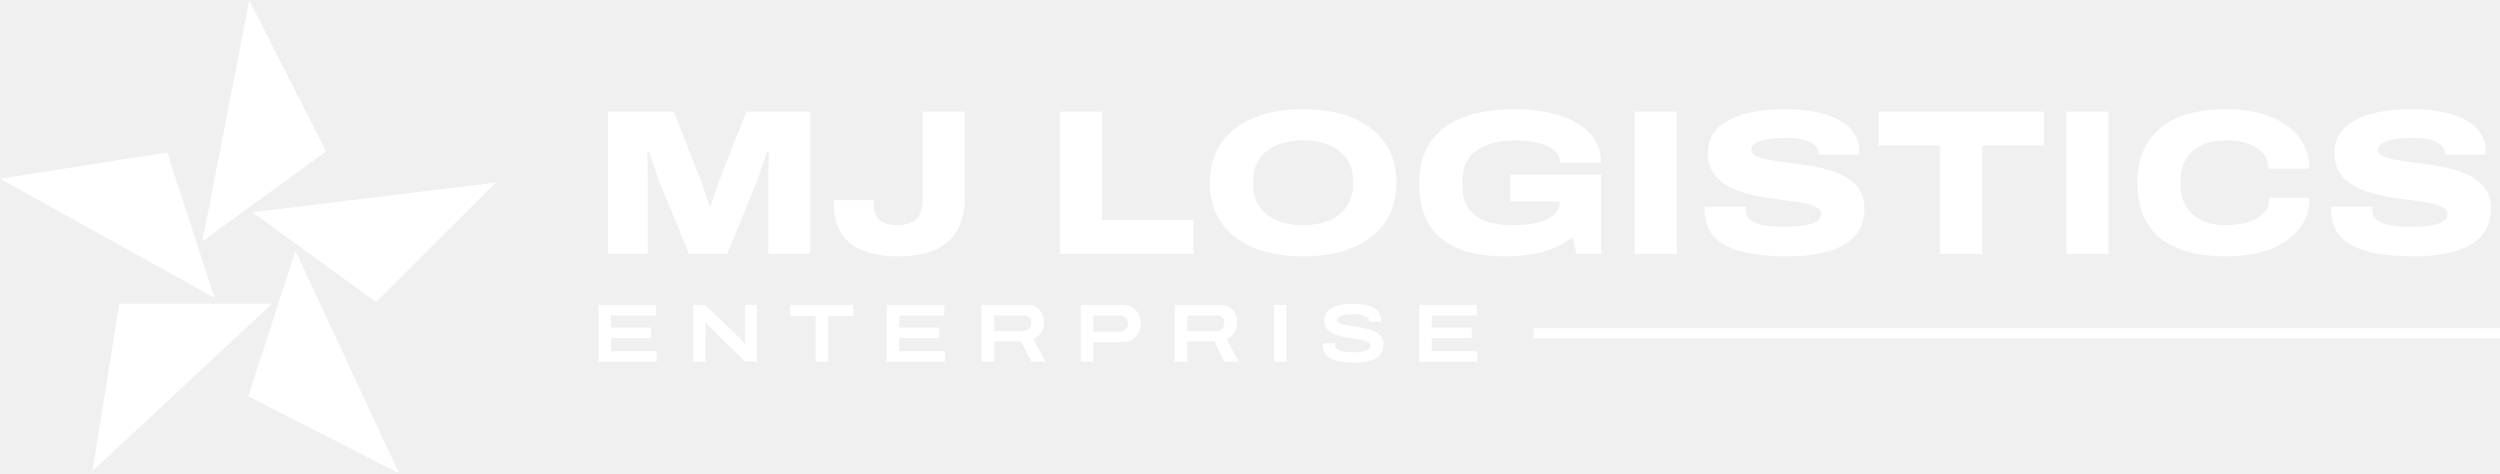
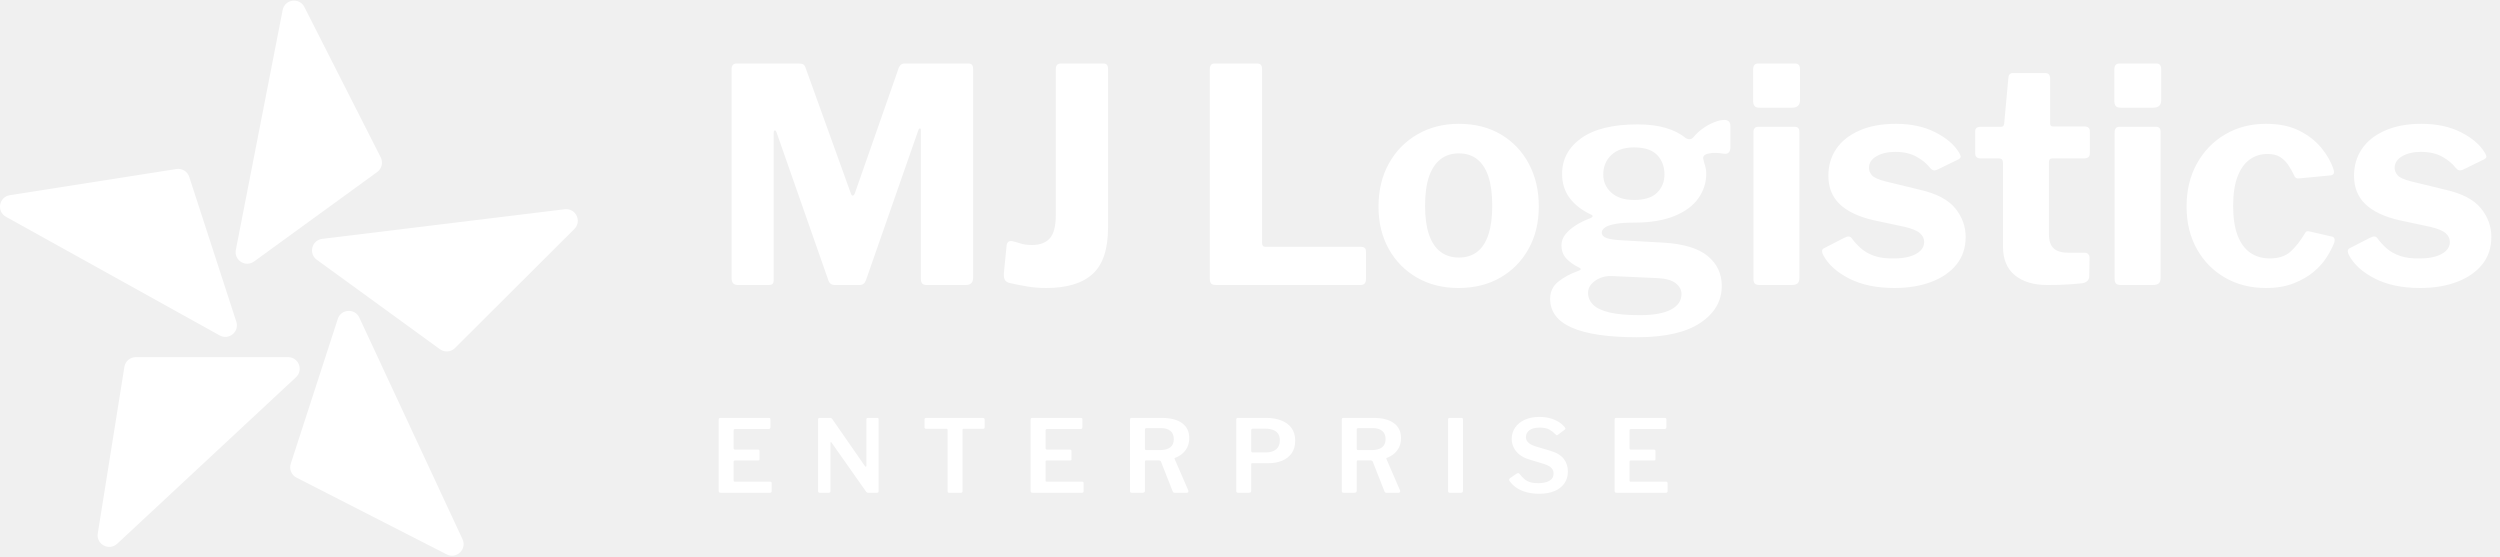
- <svg xmlns="http://www.w3.org/2000/svg" viewBox="0 0 854.64 161.63" width="855" height="162">
-   <g transform="translate(-15.44,-10.87)">
-     <path d="M100.68 10.87 L84.62 93.19 L126.89 62.47 Z M15.44 71.81 L88.77 112.52 L72.62 62.83 Z M184.98 73.10 L101.73 83.27 L144.00 113.98 Z M116.44 96.47 L100.30 146.17 L151.84 172.51 Z M108.44 114.55 L56.19 114.55 L47.06 171.71 Z" fill="#FFFFFF" />
+ <svg xmlns="http://www.w3.org/2000/svg" viewBox="0 0 728.00 161.63" width="728" height="162">
+   <g transform="translate(0.00,0.00) scale(1.06757)">
+     <path d="M1.63,58.96l58.29,32.36c2.51,1.39,5.43-1.01,4.54-3.74l-12.84-39.5c-.48-1.48-1.96-2.39-3.5-2.15L2.67,53.07c-2.97.47-3.67,4.43-1.04,5.89ZM154.06,56.9l-66.17,8.08c-2.85.35-3.8,4.01-1.48,5.7l33.6,24.41c1.26.91,2.99.78,4.09-.32l32.57-32.49c2.13-2.12.37-5.74-2.62-5.38ZM126.15,146.89l-28.14-60.44c-1.21-2.6-4.99-2.37-5.87.36l-12.83,39.51c-.48,1.48.18,3.09,1.57,3.79l40.97,20.94c2.68,1.37,5.58-1.42,4.31-4.15ZM31.95,148.16l48.79-45.44c2.1-1.96.72-5.48-2.16-5.48h-41.53c-1.55,0-2.88,1.13-3.12,2.66l-7.26,45.44c-.47,2.97,3.08,4.86,5.28,2.81Z" fill="#FFFFFF" />
+     <path d="M69.29,71.16l33.6-24.42c1.26-.91,1.66-2.6.96-3.99L83.02,1.73c-1.36-2.68-5.35-2.13-5.92.83l-12.77,65.43c-.55,2.82,2.64,4.85,4.96,3.16Z" fill="#FFFFFF" />
  </g>
-   <g transform="translate(201.86,38.15)">
-     <path d="M6.008 48.49V-0.141H28.486L36.827 20.994Q37.393 22.266 38.064 24.245Q38.736 26.224 39.407 28.31Q40.079 30.395 40.644 32.021H41.139Q41.563 30.536 42.235 28.557Q42.906 26.578 43.648 24.563Q44.391 22.549 44.956 20.994L53.297 -0.141H75.139V48.49H60.79V23.397Q60.79 21.913 60.825 20.075Q60.86 18.237 60.931 16.47Q61.002 14.703 61.002 13.43H60.436Q60.012 14.773 59.376 16.611Q58.74 18.449 58.139 20.251Q57.538 22.054 56.973 23.397L46.794 48.49H33.646L23.397 23.397Q22.69 21.559 22.019 19.651Q21.347 17.742 20.817 16.081Q20.287 14.42 19.933 13.43H19.368Q19.439 14.42 19.474 16.046Q19.509 17.671 19.545 19.58Q19.58 21.488 19.58 23.397V48.49ZM105.393 49.339Q98.324 49.339 93.341 47.43Q88.357 45.522 85.742 41.528Q83.127 37.534 83.127 31.172V30.112H96.84V31.455Q96.84 35.202 98.96 36.933Q101.081 38.665 104.898 38.665Q109.21 38.665 111.401 36.545Q113.592 34.424 113.592 29.759V-0.141H127.941V29.193Q127.941 36.262 125.22 40.715Q122.499 45.168 117.48 47.253Q112.461 49.339 105.393 49.339ZM160.528 48.49V-0.141H174.877V36.898H206.12V48.49ZM243.583 49.339Q233.829 49.339 226.654 46.335Q219.479 43.33 215.592 37.711Q211.704 32.091 211.704 24.175Q211.704 16.258 215.592 10.638Q219.479 5.019 226.654 2.015Q233.829 -0.99 243.583 -0.99Q253.479 -0.99 260.619 2.015Q267.758 5.019 271.646 10.638Q275.533 16.258 275.533 24.175Q275.533 32.091 271.646 37.711Q267.758 43.33 260.619 46.335Q253.479 49.339 243.583 49.339ZM243.583 38.665Q247.4 38.665 250.546 37.746Q253.691 36.827 255.953 35.06Q258.215 33.293 259.452 30.713Q260.689 28.133 260.689 24.952V23.256Q260.689 20.145 259.452 17.601Q258.215 15.056 255.953 13.289Q253.691 11.522 250.546 10.603Q247.4 9.684 243.583 9.684Q239.766 9.684 236.656 10.603Q233.546 11.522 231.249 13.289Q228.951 15.056 227.75 17.601Q226.548 20.145 226.548 23.256V24.952Q226.548 28.133 227.75 30.713Q228.951 33.293 231.249 35.06Q233.546 36.827 236.656 37.746Q239.766 38.665 243.583 38.665ZM312.855 49.339Q298.082 49.339 290.695 43.118Q283.309 36.898 283.309 24.175Q283.309 15.904 287.161 10.285Q291.014 4.665 298.294 1.838Q305.575 -0.99 315.754 -0.99Q322.045 -0.99 327.452 0.177Q332.86 1.343 336.924 3.605Q340.988 5.867 343.215 9.295Q345.442 12.723 345.442 17.318H331.446Q331.446 15.339 330.209 13.89Q328.972 12.441 326.851 11.522Q324.731 10.603 322.045 10.143Q319.359 9.684 316.39 9.684Q312.149 9.684 308.756 10.532Q305.363 11.38 302.959 13.112Q300.556 14.844 299.319 17.389Q298.082 19.933 298.082 23.326V25.023Q298.082 29.829 300.061 32.834Q302.041 35.838 305.858 37.251Q309.675 38.665 315.188 38.665Q320.207 38.665 323.847 37.782Q327.487 36.898 329.431 35.131Q331.375 33.364 331.375 31.031V30.607H314.411V21.347H345.512V48.49H337.101L335.758 42.694Q333.001 44.956 329.502 46.441Q326.003 47.925 321.833 48.632Q317.662 49.339 312.855 49.339ZM356.963 48.49V-0.141H371.313V48.49ZM409.271 49.339Q403.333 49.339 398.173 48.632Q393.013 47.925 389.125 46.158Q385.238 44.391 383.046 41.21Q380.855 38.029 380.855 33.152Q380.855 33.01 380.855 32.798Q380.855 32.586 380.926 32.374H395.063Q394.992 32.657 394.957 32.94Q394.922 33.222 394.922 33.576Q394.922 35.767 396.583 37.004Q398.244 38.241 401.213 38.736Q404.182 39.231 408.211 39.231Q409.836 39.231 411.568 39.125Q413.3 39.019 414.926 38.771Q416.552 38.524 417.859 38.029Q419.167 37.534 419.909 36.792Q420.651 36.05 420.651 34.919Q420.651 33.434 419.061 32.551Q417.47 31.667 414.678 31.137Q411.886 30.607 408.458 30.183Q405.03 29.759 401.354 29.158Q397.678 28.557 394.215 27.532Q390.751 26.507 387.994 24.811Q385.238 23.114 383.612 20.428Q381.986 17.742 381.986 13.925Q381.986 10.037 383.93 7.245Q385.874 4.453 389.408 2.615Q392.943 0.778 397.749 -0.106Q402.556 -0.99 408.211 -0.99Q414.007 -0.99 418.707 -0.071Q423.408 0.848 426.766 2.651Q430.123 4.453 431.926 7.175Q433.728 9.896 433.728 13.572V14.561H419.803V13.996Q419.803 12.511 418.531 11.345Q417.258 10.179 414.82 9.507Q412.381 8.836 408.918 8.836Q404.747 8.836 402.061 9.366Q399.375 9.896 398.103 10.78Q396.83 11.663 396.83 12.794Q396.83 14.208 398.456 15.021Q400.082 15.834 402.839 16.328Q405.595 16.823 409.024 17.247Q412.452 17.671 416.163 18.237Q419.874 18.802 423.302 19.792Q426.73 20.782 429.487 22.443Q432.244 24.104 433.87 26.684Q435.495 29.264 435.495 33.01Q435.495 38.877 432.102 42.482Q428.71 46.087 422.807 47.713Q416.905 49.339 409.271 49.339ZM461.366 48.49V11.451H440.302V-0.141H496.851V11.451H475.786V48.49ZM504.555 48.49V-0.141H518.905V48.49ZM559.337 49.339Q549.158 49.339 542.372 46.476Q535.587 43.613 532.194 38.029Q528.801 32.445 528.801 24.175Q528.801 12.087 536.611 5.549Q544.422 -0.99 559.408 -0.99Q567.749 -0.99 574.11 1.52Q580.472 4.029 584.042 8.588Q587.611 13.148 587.611 19.368H573.615Q573.615 16.328 571.813 14.173Q570.01 12.017 566.759 10.85Q563.507 9.684 559.196 9.684Q554.106 9.684 550.643 11.416Q547.179 13.148 545.376 16.187Q543.574 19.227 543.574 23.256V25.023Q543.574 29.052 545.376 32.127Q547.179 35.202 550.607 36.933Q554.036 38.665 558.984 38.665Q563.649 38.665 567.006 37.57Q570.364 36.474 572.166 34.353Q573.969 32.233 573.969 29.264H587.682Q587.682 35.272 584.218 39.796Q580.755 44.32 574.428 46.829Q568.102 49.339 559.337 49.339ZM623.449 49.339Q617.511 49.339 612.351 48.632Q607.191 47.925 603.304 46.158Q599.416 44.391 597.225 41.21Q595.033 38.029 595.033 33.152Q595.033 33.01 595.033 32.798Q595.033 32.586 595.104 32.374H609.241Q609.17 32.657 609.135 32.94Q609.1 33.222 609.1 33.576Q609.1 35.767 610.761 37.004Q612.422 38.241 615.391 38.736Q618.36 39.231 622.389 39.231Q624.014 39.231 625.746 39.125Q627.478 39.019 629.104 38.771Q630.73 38.524 632.037 38.029Q633.345 37.534 634.087 36.792Q634.829 36.05 634.829 34.919Q634.829 33.434 633.239 32.551Q631.649 31.667 628.856 31.137Q626.064 30.607 622.636 30.183Q619.208 29.759 615.532 29.158Q611.857 28.557 608.393 27.532Q604.929 26.507 602.173 24.811Q599.416 23.114 597.79 20.428Q596.164 17.742 596.164 13.925Q596.164 10.037 598.108 7.245Q600.052 4.453 603.586 2.615Q607.121 0.778 611.927 -0.106Q616.734 -0.99 622.389 -0.99Q628.185 -0.99 632.886 -0.071Q637.586 0.848 640.944 2.651Q644.301 4.453 646.104 7.175Q647.906 9.896 647.906 13.572V14.561H633.981V13.996Q633.981 12.511 632.709 11.345Q631.436 10.179 628.998 9.507Q626.559 8.836 623.096 8.836Q618.925 8.836 616.239 9.366Q613.553 9.896 612.281 10.78Q611.008 11.663 611.008 12.794Q611.008 14.208 612.634 15.021Q614.26 15.834 617.017 16.328Q619.773 16.823 623.202 17.247Q626.63 17.671 630.341 18.237Q634.052 18.802 637.48 19.792Q640.908 20.782 643.665 22.443Q646.422 24.104 648.048 26.684Q649.673 29.264 649.673 33.01Q649.673 38.877 646.281 42.482Q642.888 46.087 636.985 47.713Q631.083 49.339 623.449 49.339Z" fill="#FFFFFF" />
-     <path d="M2.743 85.343V65.919H22.393V69.51H7.04V73.666H20.697V77.257H7.04V81.752H22.619V85.343ZM35.145 85.343V65.919H39.188L49.819 76.126Q50.187 76.437 50.696 76.974Q51.205 77.511 51.756 78.077Q52.308 78.642 52.703 79.095H52.93Q52.901 78.473 52.859 77.582Q52.816 76.691 52.816 76.126V65.919H56.945V85.343H52.986L42.327 75.023Q41.563 74.288 40.729 73.397Q39.895 72.507 39.386 71.969H39.188Q39.216 72.337 39.245 73.256Q39.273 74.175 39.273 75.362V85.343ZM76.963 85.343V69.708H68.339V65.919H89.884V69.708H81.26V85.343ZM101.279 85.343V65.919H120.929V69.51H105.576V73.666H119.233V77.257H105.576V81.752H121.156V85.343ZM133.681 85.343V65.919H149.062Q151.126 65.919 152.441 66.753Q153.756 67.587 154.406 68.958Q155.056 70.33 155.056 71.998Q155.056 73.722 154.166 75.235Q153.275 76.748 151.409 77.596L155.537 85.343H150.702L147.14 78.416H137.979V85.343ZM137.979 74.853H147.875Q149.204 74.853 149.925 74.076Q150.646 73.298 150.646 72.083Q150.646 71.263 150.335 70.683Q150.024 70.103 149.402 69.806Q148.78 69.51 147.875 69.51H137.979ZM167.61 85.343V65.919H181.86Q183.755 65.919 185.154 66.739Q186.554 67.559 187.332 68.987Q188.109 70.414 188.109 72.28Q188.109 74.118 187.317 75.574Q186.526 77.031 185.098 77.851Q183.67 78.67 181.747 78.67H171.908V85.343ZM171.908 75.08H180.56Q182.058 75.08 182.893 74.345Q183.727 73.609 183.727 72.309Q183.727 71.432 183.359 70.81Q182.991 70.188 182.285 69.849Q181.578 69.51 180.56 69.51H171.908ZM199.73 85.343V65.919H215.111Q217.175 65.919 218.49 66.753Q219.805 67.587 220.455 68.958Q221.105 70.33 221.105 71.998Q221.105 73.722 220.215 75.235Q219.324 76.748 217.458 77.596L221.586 85.343H216.751L213.188 78.416H204.028V85.343ZM204.028 74.853H213.924Q215.252 74.853 215.973 74.076Q216.694 73.298 216.694 72.083Q216.694 71.263 216.383 70.683Q216.072 70.103 215.45 69.806Q214.828 69.51 213.924 69.51H204.028ZM233.659 85.343V65.919H237.957V85.343ZM260.831 85.683Q258.625 85.683 256.703 85.414Q254.78 85.145 253.338 84.453Q251.896 83.76 251.09 82.516Q250.284 81.272 250.284 79.321Q250.284 79.264 250.284 79.179Q250.284 79.095 250.313 79.038H254.554Q254.526 79.151 254.511 79.307Q254.497 79.462 254.497 79.66Q254.497 80.537 255.261 81.088Q256.024 81.639 257.438 81.894Q258.851 82.148 260.746 82.148Q261.566 82.148 262.4 82.078Q263.234 82.007 263.997 81.865Q264.761 81.724 265.369 81.47Q265.977 81.215 266.33 80.833Q266.683 80.452 266.683 79.943Q266.683 79.208 266.019 78.769Q265.355 78.331 264.224 78.048Q263.093 77.766 261.679 77.568Q260.265 77.37 258.753 77.13Q257.24 76.889 255.826 76.479Q254.412 76.069 253.281 75.419Q252.15 74.769 251.486 73.737Q250.822 72.705 250.822 71.206Q250.822 69.849 251.472 68.803Q252.122 67.757 253.395 67.036Q254.667 66.315 256.519 65.947Q258.371 65.579 260.774 65.579Q263.206 65.579 265.015 65.975Q266.825 66.371 268.012 67.106Q269.2 67.841 269.78 68.873Q270.359 69.905 270.359 71.178V71.63H266.175V71.263Q266.175 70.641 265.496 70.16Q264.817 69.679 263.658 69.397Q262.499 69.114 261.029 69.114Q258.993 69.114 257.721 69.368Q256.448 69.623 255.854 70.061Q255.261 70.499 255.261 71.036Q255.261 71.687 255.925 72.083Q256.59 72.478 257.721 72.719Q258.851 72.959 260.265 73.157Q261.679 73.355 263.192 73.609Q264.704 73.864 266.118 74.26Q267.532 74.656 268.663 75.32Q269.794 75.984 270.458 76.988Q271.123 77.992 271.123 79.462Q271.123 81.724 269.822 83.095Q268.521 84.467 266.203 85.075Q263.884 85.683 260.831 85.683ZM283.309 85.343V65.919H302.959V69.51H287.606V73.666H301.263V77.257H287.606V81.752H303.186V85.343Z" fill="#FFFFFF" />
-     <rect x="322.51" y="73.90" width="330.28" height="3.49" fill="#FFFFFF" />
+   <g transform="translate(206.96,82.81)">
+     <path d="M7.91 0Q6.08 0 6.08 -2V-62.85Q6.08 -64.5 7.56 -64.5H25.56Q26.51 -64.5 26.95 -64.24Q27.38 -63.98 27.64 -63.2L40.77 -26.77Q41.03 -25.99 41.38 -26.03Q41.73 -26.08 41.99 -26.77L54.5 -62.5Q55.02 -64.5 56.42 -64.5H75.11Q76.41 -64.5 76.41 -62.94V-2.09Q76.41 0 74.24 0H63.02Q61.98 0 61.59 -0.43Q61.2 -0.87 61.2 -1.74V-45.03Q61.2 -45.64 60.89 -45.59Q60.59 -45.55 60.41 -44.94L45.2 -1.39Q44.68 0 43.38 0H36.16Q34.68 0 34.25 -1.39L19.21 -44.33Q18.95 -45.12 18.65 -45.03Q18.34 -44.94 18.34 -44.25V-1.56Q18.34 -0.7 18.04 -0.35Q17.73 0 16.78 0H7.91ZM115.7 -16.69Q115.7 -7.3 111.22 -3.22Q106.75 0.87 97.71 0.87Q94.75 0.87 92.19 0.43Q89.62 0 87.36 -0.52Q86.23 -0.7 85.75 -1.35Q85.28 -2 85.36 -3.39L86.14 -11.21Q86.23 -13.04 87.8 -12.78Q88.93 -12.52 90.27 -12.08Q91.62 -11.65 93.53 -11.65Q97.01 -11.65 98.75 -13.6Q100.49 -15.56 100.49 -20.43V-62.85Q100.49 -64.5 101.97 -64.5H114.4Q115.7 -64.5 115.7 -62.94V-16.69ZM145.34 -62.85Q145.34 -64.5 146.73 -64.5H159.16Q160.55 -64.5 160.55 -62.94V-12.26Q160.55 -11.13 161.51 -11.13H189.24Q190.81 -11.13 190.81 -9.82V-1.56Q190.81 -0.87 190.41 -0.43Q190.02 0 189.15 0H147.25Q146.12 0 145.73 -0.43Q145.34 -0.87 145.34 -1.83V-62.85ZM217.75 0.87Q210.89 0.87 205.63 -2.17Q200.37 -5.22 197.41 -10.56Q194.46 -15.91 194.46 -22.77Q194.46 -29.99 197.5 -35.42Q200.54 -40.86 205.84 -43.9Q211.15 -46.94 217.84 -46.94Q224.88 -46.94 230.1 -43.85Q235.31 -40.77 238.22 -35.34Q241.14 -29.9 241.14 -22.86Q241.14 -15.91 238.18 -10.56Q235.23 -5.22 229.97 -2.17Q224.71 0.87 217.75 0.87ZM217.84 -8Q221.06 -8 223.23 -9.69Q225.4 -11.39 226.49 -14.78Q227.58 -18.17 227.58 -23.04Q227.58 -28.16 226.49 -31.51Q225.4 -34.86 223.23 -36.6Q221.06 -38.33 217.84 -38.33Q214.71 -38.33 212.49 -36.6Q210.28 -34.86 209.15 -31.51Q208.02 -28.16 208.02 -23.04Q208.02 -18.08 209.15 -14.73Q210.28 -11.39 212.49 -9.69Q214.71 -8 217.84 -8ZM295.2 -48.07Q295.99 -48.07 296.47 -47.64Q296.94 -47.2 296.94 -46.16V-40.25Q296.94 -39.03 296.42 -38.55Q295.9 -38.07 294.94 -38.25Q293.81 -38.42 292.73 -38.47Q291.64 -38.51 290.86 -38.33Q288.51 -37.99 289.12 -36.34Q289.29 -35.55 289.6 -34.6Q289.9 -33.64 289.9 -32.42Q289.9 -28.51 287.6 -25.25Q285.3 -21.99 280.6 -20.08Q275.91 -18.17 268.95 -18.17Q265.48 -18.17 263.39 -17.78Q261.3 -17.39 260.39 -16.73Q259.48 -16.08 259.48 -15.3Q259.48 -14.17 260.83 -13.69Q262.17 -13.21 264.95 -13.04L277.38 -12.34Q286.25 -11.82 290.34 -8.43Q294.42 -5.04 294.42 0.26Q294.42 6.87 288.16 11.04Q281.9 15.21 269.74 15.21Q257.13 15.21 250.79 12.43Q244.44 9.65 244.44 4Q244.44 0.96 246.79 -0.96Q249.13 -2.87 252.78 -4.17Q253.91 -4.61 252.78 -5.13Q250.61 -6.17 249.18 -7.69Q247.74 -9.21 247.74 -11.56Q247.74 -13.3 248.87 -14.73Q250 -16.17 251.92 -17.39Q253.83 -18.6 256.17 -19.47Q256.61 -19.65 256.78 -19.95Q256.96 -20.25 256.35 -20.51Q252.26 -22.43 250.09 -25.38Q247.92 -28.34 247.92 -32.34Q247.92 -38.77 253.52 -42.77Q259.13 -46.77 269.91 -46.77Q274.69 -46.77 278.17 -45.72Q281.64 -44.68 283.82 -42.86Q284.43 -42.42 285.08 -42.46Q285.73 -42.51 286.16 -43.03Q287.29 -44.42 288.86 -45.55Q290.42 -46.68 292.16 -47.38Q293.9 -48.07 295.2 -48.07ZM268.87 -24.77Q273.47 -24.77 275.6 -26.9Q277.73 -29.03 277.73 -32.16Q277.73 -35.64 275.6 -37.86Q273.47 -40.07 268.87 -40.07Q264.61 -40.07 262.26 -37.86Q259.91 -35.64 259.91 -32.16Q259.91 -29.03 262.26 -26.9Q264.61 -24.77 268.87 -24.77ZM262.43 -2.61Q260.69 -2.69 259.13 -2.09Q257.57 -1.48 256.52 -0.35Q255.48 0.78 255.48 2.26Q255.48 4.26 256.96 5.74Q258.43 7.21 261.74 8Q265.04 8.78 270.6 8.78Q276.52 8.78 279.6 7.17Q282.69 5.56 282.69 2.61Q282.69 0.78 280.99 -0.52Q279.3 -1.83 275.82 -2ZM317.02 -2.09Q317.02 -0.96 316.5 -0.48Q315.98 0 314.68 0H305.55Q304.42 0 304.03 -0.43Q303.64 -0.87 303.64 -1.83V-44.42Q303.64 -46.07 305.03 -46.07H315.72Q317.02 -46.07 317.02 -44.59ZM317.2 -53.81Q317.2 -51.63 314.85 -51.63H305.46Q304.33 -51.63 303.94 -52.16Q303.55 -52.68 303.55 -53.63V-62.76Q303.55 -64.5 305.03 -64.5H315.81Q317.2 -64.5 317.2 -62.85ZM355.1 -34.08Q353.62 -35.99 351.1 -37.38Q348.58 -38.77 344.93 -38.77Q341.71 -38.77 339.49 -37.51Q337.28 -36.25 337.28 -34.08Q337.28 -32.95 338.15 -31.95Q339.02 -30.95 342.15 -30.16L352.14 -27.73Q359.36 -26.08 362.4 -22.34Q365.44 -18.6 365.44 -14Q365.44 -9.3 362.79 -6Q360.14 -2.69 355.45 -0.91Q350.75 0.87 344.67 0.87Q336.93 0.87 331.54 -1.87Q326.15 -4.61 323.98 -8.69Q323.63 -9.3 323.63 -9.87Q323.63 -10.43 324.15 -10.69L330.06 -13.73Q330.93 -14.17 331.41 -14.13Q331.89 -14.08 332.24 -13.65Q333.37 -12.08 334.93 -10.69Q336.5 -9.3 338.84 -8.48Q341.19 -7.65 344.75 -7.74Q347.19 -7.74 349.14 -8.3Q351.1 -8.87 352.23 -9.95Q353.36 -11.04 353.36 -12.52Q353.36 -14 352.14 -15.08Q350.93 -16.17 347.62 -16.95L338.67 -18.86Q332.15 -20.34 328.8 -23.51Q325.46 -26.69 325.46 -31.82Q325.46 -36.25 327.76 -39.64Q330.06 -43.03 334.5 -44.98Q338.93 -46.94 345.1 -46.94Q351.71 -46.94 356.53 -44.51Q361.36 -42.07 363.44 -38.68Q363.79 -38.16 363.96 -37.6Q364.14 -37.03 363.36 -36.6L357.1 -33.55Q356.49 -33.29 356.01 -33.42Q355.53 -33.55 355.1 -34.08ZM390.65 -36.86Q389.69 -36.86 389.69 -35.81V-14.86Q389.69 -11.91 391.09 -10.65Q392.48 -9.39 395.52 -9.39H400.21Q400.82 -9.39 401.17 -8.95Q401.52 -8.52 401.52 -7.91L401.43 -2.61Q401.43 -0.96 399.52 -0.52Q397.95 -0.35 396.17 -0.22Q394.39 -0.09 392.61 -0.04Q390.82 0 389.17 0Q383.26 0 379.79 -2.83Q376.31 -5.65 376.31 -11.21V-35.55Q376.31 -36.86 375.18 -36.86H369.88Q368.22 -36.86 368.22 -38.33V-44.77Q368.22 -46.07 369.79 -46.07H375.79Q376.57 -46.07 376.66 -47.03L377.87 -60.24Q377.96 -61.72 379.18 -61.72H388.65Q390.04 -61.72 390.04 -60.07V-47.03Q390.04 -46.16 390.91 -46.16H400.04Q401.6 -46.16 401.6 -44.77V-38.33Q401.6 -36.86 399.87 -36.86ZM422.21 -2.09Q422.21 -0.96 421.68 -0.48Q421.16 0 419.86 0H410.73Q409.6 0 409.21 -0.43Q408.82 -0.87 408.82 -1.83V-44.42Q408.82 -46.07 410.21 -46.07H420.9Q422.21 -46.07 422.21 -44.59ZM422.38 -53.81Q422.38 -51.63 420.03 -51.63H410.64Q409.51 -51.63 409.12 -52.16Q408.73 -52.68 408.73 -53.63V-62.76Q408.73 -64.5 410.21 -64.5H420.99Q422.38 -64.5 422.38 -62.85ZM452.89 -46.94Q458.54 -46.94 462.5 -44.98Q466.45 -43.03 468.97 -39.99Q471.49 -36.94 472.54 -33.73Q473.14 -31.99 471.49 -31.9L462.37 -31.03Q461.41 -30.95 461.06 -31.99Q460.28 -33.64 459.32 -35.03Q458.37 -36.42 456.98 -37.29Q455.59 -38.16 453.33 -38.16Q450.37 -38.16 448.11 -36.51Q445.85 -34.86 444.59 -31.51Q443.33 -28.16 443.33 -23.04Q443.33 -17.82 444.63 -14.43Q445.94 -11.04 448.33 -9.39Q450.72 -7.74 454.02 -7.74Q457.85 -7.74 460.06 -9.74Q462.28 -11.74 464.28 -15.13Q464.54 -15.56 464.8 -15.65Q465.06 -15.73 465.76 -15.56L472.19 -14.08Q473.14 -13.82 472.8 -12.43Q472.1 -10.52 470.62 -8.17Q469.15 -5.82 466.76 -3.82Q464.37 -1.83 460.93 -0.48Q457.5 0.87 452.89 0.87Q446.2 0.87 440.98 -2.13Q435.77 -5.13 432.77 -10.47Q429.77 -15.82 429.77 -22.86Q429.77 -29.99 432.81 -35.42Q435.85 -40.86 441.07 -43.9Q446.28 -46.94 452.89 -46.94ZM508.18 -34.08Q506.7 -35.99 504.18 -37.38Q501.66 -38.77 498.01 -38.77Q494.79 -38.77 492.57 -37.51Q490.36 -36.25 490.36 -34.08Q490.36 -32.95 491.23 -31.95Q492.1 -30.95 495.22 -30.16L505.22 -27.73Q512.44 -26.08 515.48 -22.34Q518.52 -18.6 518.52 -14Q518.52 -9.3 515.87 -6Q513.22 -2.69 508.52 -0.91Q503.83 0.87 497.75 0.87Q490.01 0.87 484.62 -1.87Q479.23 -4.61 477.06 -8.69Q476.71 -9.3 476.71 -9.87Q476.71 -10.43 477.23 -10.69L483.14 -13.73Q484.01 -14.17 484.49 -14.13Q484.97 -14.08 485.31 -13.65Q486.44 -12.08 488.01 -10.69Q489.57 -9.3 491.92 -8.48Q494.27 -7.65 497.83 -7.74Q500.27 -7.74 502.22 -8.3Q504.18 -8.87 505.31 -9.95Q506.44 -11.04 506.44 -12.52Q506.44 -14 505.22 -15.08Q504 -16.17 500.7 -16.95L491.75 -18.86Q485.23 -20.34 481.88 -23.51Q478.53 -26.69 478.53 -31.82Q478.53 -36.25 480.84 -39.64Q483.14 -43.03 487.57 -44.98Q492.01 -46.94 498.18 -46.94Q504.79 -46.94 509.61 -44.51Q514.44 -42.07 516.52 -38.68Q516.87 -38.16 517.04 -37.6Q517.22 -37.03 516.43 -36.6L510.18 -33.55Q509.57 -33.29 509.09 -33.42Q508.61 -33.55 508.18 -34.08Z" fill="#FFFFFF" />
+   </g>
+   <g transform="translate(206.96,143.31)">
+     <path d="M2.32 -21.3Q2.32 -21.8 2.76 -21.8H17.01Q17.39 -21.8 17.39 -21.36V-19.13Q17.39 -18.57 16.86 -18.57H7.17Q6.67 -18.57 6.67 -18.16V-13.02Q6.67 -12.57 7.08 -12.57H13.78Q14.22 -12.57 14.22 -12.13V-9.75Q14.22 -9.61 14.13 -9.5Q14.04 -9.4 13.81 -9.4H7.05Q6.67 -9.4 6.67 -9.05V-3.58Q6.67 -3.23 6.99 -3.23H17.28Q17.75 -3.23 17.75 -2.82V-0.44Q17.75 -0.26 17.63 -0.13Q17.51 0 17.25 0H2.88Q2.32 0 2.32 -0.53V-21.3ZM48.54 -21.8Q48.89 -21.8 48.89 -21.39V-0.44Q48.89 -0.24 48.76 -0.12Q48.62 0 48.39 0H45.95Q45.74 0 45.6 -0.04Q45.45 -0.09 45.25 -0.32L35.2 -14.6Q35.08 -14.78 34.98 -14.75Q34.87 -14.72 34.87 -14.57V-0.47Q34.9 0 34.37 0H31.79Q31.26 0 31.26 -0.47V-21.3Q31.26 -21.8 31.73 -21.8H34.67Q34.96 -21.8 35.11 -21.73Q35.26 -21.65 35.43 -21.42L44.89 -7.79Q45.07 -7.55 45.2 -7.59Q45.33 -7.64 45.33 -7.87V-21.33Q45.33 -21.8 45.8 -21.8ZM62.26 -21.33Q62.26 -21.54 62.37 -21.67Q62.49 -21.8 62.76 -21.8H79.27Q79.53 -21.8 79.65 -21.67Q79.77 -21.54 79.77 -21.33V-19.04Q79.77 -18.63 79.3 -18.63H73.66Q73.33 -18.63 73.33 -18.33V-0.5Q73.33 0 72.89 0H69.4Q68.98 0 68.98 -0.47V-18.27Q68.98 -18.63 68.66 -18.63H62.76Q62.26 -18.63 62.26 -19.04ZM93.16 -21.3Q93.16 -21.8 93.6 -21.8H107.85Q108.24 -21.8 108.24 -21.36V-19.13Q108.24 -18.57 107.71 -18.57H98.01Q97.51 -18.57 97.51 -18.16V-13.02Q97.51 -12.57 97.92 -12.57H104.62Q105.06 -12.57 105.06 -12.13V-9.75Q105.06 -9.61 104.97 -9.5Q104.89 -9.4 104.65 -9.4H97.89Q97.51 -9.4 97.51 -9.05V-3.58Q97.51 -3.23 97.84 -3.23H108.12Q108.59 -3.23 108.59 -2.82V-0.44Q108.59 -0.26 108.47 -0.13Q108.35 0 108.09 0H93.72Q93.16 0 93.16 -0.53V-21.3ZM139.06 -0.71Q139.17 -0.44 139.06 -0.22Q138.94 0 138.67 0H135.09Q134.68 0 134.5 -0.47L131.12 -9.05Q130.98 -9.43 130.33 -9.43H126.8Q126.6 -9.43 126.53 -9.33Q126.45 -9.23 126.45 -9.11V-0.62Q126.45 0 125.78 0H122.66Q122.34 0 122.22 -0.13Q122.1 -0.26 122.1 -0.53V-21.3Q122.1 -21.8 122.54 -21.8H131.39Q135.15 -21.8 137.25 -20.29Q139.35 -18.77 139.35 -15.92Q139.35 -14.37 138.76 -13.21Q138.17 -12.05 137.23 -11.3Q136.29 -10.55 135.24 -10.17Q134.97 -10.11 135.12 -9.78L139.06 -0.71ZM130.77 -12.43Q132.77 -12.43 133.81 -13.22Q134.85 -14.01 134.85 -15.6Q134.85 -17.22 133.86 -18.02Q132.86 -18.83 131.12 -18.83H126.98Q126.45 -18.83 126.45 -18.42V-12.87Q126.45 -12.43 126.83 -12.43H130.77ZM170.2 -15.16Q170.2 -12.99 169.19 -11.53Q168.17 -10.08 166.41 -9.34Q164.65 -8.61 162.3 -8.61H157.68Q157.39 -8.61 157.39 -8.31V-0.59Q157.39 0 156.74 0H153.57Q153.28 0 153.16 -0.13Q153.04 -0.26 153.04 -0.53V-21.3Q153.04 -21.8 153.48 -21.8H161.8Q164.15 -21.8 166.06 -21.09Q167.97 -20.39 169.08 -18.92Q170.2 -17.45 170.2 -15.16ZM165.73 -15.25Q165.73 -16.45 165.22 -17.2Q164.7 -17.95 163.75 -18.3Q162.79 -18.66 161.56 -18.66H157.89Q157.39 -18.66 157.39 -18.19V-12.25Q157.39 -11.75 157.77 -11.75H161.74Q163.56 -11.75 164.65 -12.65Q165.73 -13.54 165.73 -15.25ZM200.72 -0.71Q200.84 -0.44 200.72 -0.22Q200.61 0 200.34 0H196.76Q196.35 0 196.17 -0.47L192.79 -9.05Q192.65 -9.43 192 -9.43H188.47Q188.27 -9.43 188.19 -9.33Q188.12 -9.23 188.12 -9.11V-0.62Q188.12 0 187.44 0H184.33Q184.01 0 183.89 -0.13Q183.77 -0.26 183.77 -0.53V-21.3Q183.77 -21.8 184.21 -21.8H193.06Q196.82 -21.8 198.92 -20.29Q201.02 -18.77 201.02 -15.92Q201.02 -14.37 200.43 -13.21Q199.84 -12.05 198.9 -11.3Q197.96 -10.55 196.91 -10.17Q196.64 -10.11 196.79 -9.78L200.72 -0.71ZM192.44 -12.43Q194.44 -12.43 195.48 -13.22Q196.52 -14.01 196.52 -15.6Q196.52 -17.22 195.52 -18.02Q194.53 -18.83 192.79 -18.83H188.65Q188.12 -18.83 188.12 -18.42V-12.87Q188.12 -12.43 188.5 -12.43H192.44ZM218.65 -21.8Q219.06 -21.8 219.06 -21.33V-0.65Q219.06 -0.29 218.9 -0.15Q218.73 0 218.35 0H215.3Q214.94 0 214.83 -0.13Q214.71 -0.26 214.71 -0.53V-21.3Q214.71 -21.8 215.15 -21.8ZM245.97 -17.04Q245.26 -17.8 244.24 -18.39Q243.21 -18.98 241.42 -18.98Q239.45 -18.98 238.42 -18.22Q237.39 -17.45 237.39 -16.19Q237.39 -15.78 237.58 -15.31Q237.77 -14.84 238.35 -14.38Q238.92 -13.93 240.01 -13.57L244.53 -12.22Q247.23 -11.43 248.42 -9.86Q249.61 -8.29 249.61 -6.2Q249.61 -4.2 248.58 -2.73Q247.56 -1.26 245.68 -0.48Q243.8 0.29 241.18 0.29Q239.27 0.29 237.61 -0.15Q235.95 -0.59 234.67 -1.44Q233.4 -2.29 232.6 -3.47Q232.45 -3.7 232.5 -3.89Q232.54 -4.08 232.78 -4.26L234.63 -5.55Q234.98 -5.76 235.17 -5.73Q235.36 -5.7 235.51 -5.52Q236.25 -4.58 236.96 -3.98Q237.68 -3.38 238.62 -3.08Q239.56 -2.79 240.92 -2.79Q242.97 -2.79 244.21 -3.48Q245.44 -4.17 245.44 -5.64Q245.44 -6.23 245.19 -6.71Q244.94 -7.2 244.37 -7.61Q243.8 -8.02 242.71 -8.37L238.27 -9.72Q236.57 -10.25 235.47 -11.15Q234.36 -12.05 233.81 -13.22Q233.25 -14.4 233.25 -15.66Q233.25 -17.54 234.25 -18.99Q235.25 -20.45 237.07 -21.27Q238.89 -22.09 241.33 -22.09Q242.91 -22.09 244.31 -21.73Q245.71 -21.36 246.84 -20.68Q247.97 -20.01 248.7 -19.07Q248.82 -18.92 248.88 -18.76Q248.94 -18.6 248.7 -18.39L246.62 -16.83Q246.47 -16.72 246.34 -16.76Q246.2 -16.81 245.97 -17.04ZM263.22 -21.3Q263.22 -21.8 263.66 -21.8H277.91Q278.29 -21.8 278.29 -21.36V-19.13Q278.29 -18.57 277.76 -18.57H268.06Q267.56 -18.57 267.56 -18.16V-13.02Q267.56 -12.57 267.98 -12.57H274.67Q275.11 -12.57 275.11 -12.13V-9.75Q275.11 -9.61 275.03 -9.5Q274.94 -9.4 274.7 -9.4H267.95Q267.56 -9.4 267.56 -9.05V-3.58Q267.56 -3.23 267.89 -3.23H278.17Q278.64 -3.23 278.64 -2.82V-0.44Q278.64 -0.26 278.52 -0.13Q278.41 0 278.14 0H263.77Q263.22 0 263.22 -0.53V-21.3Z" fill="#FFFFFF" />
  </g>
</svg>
